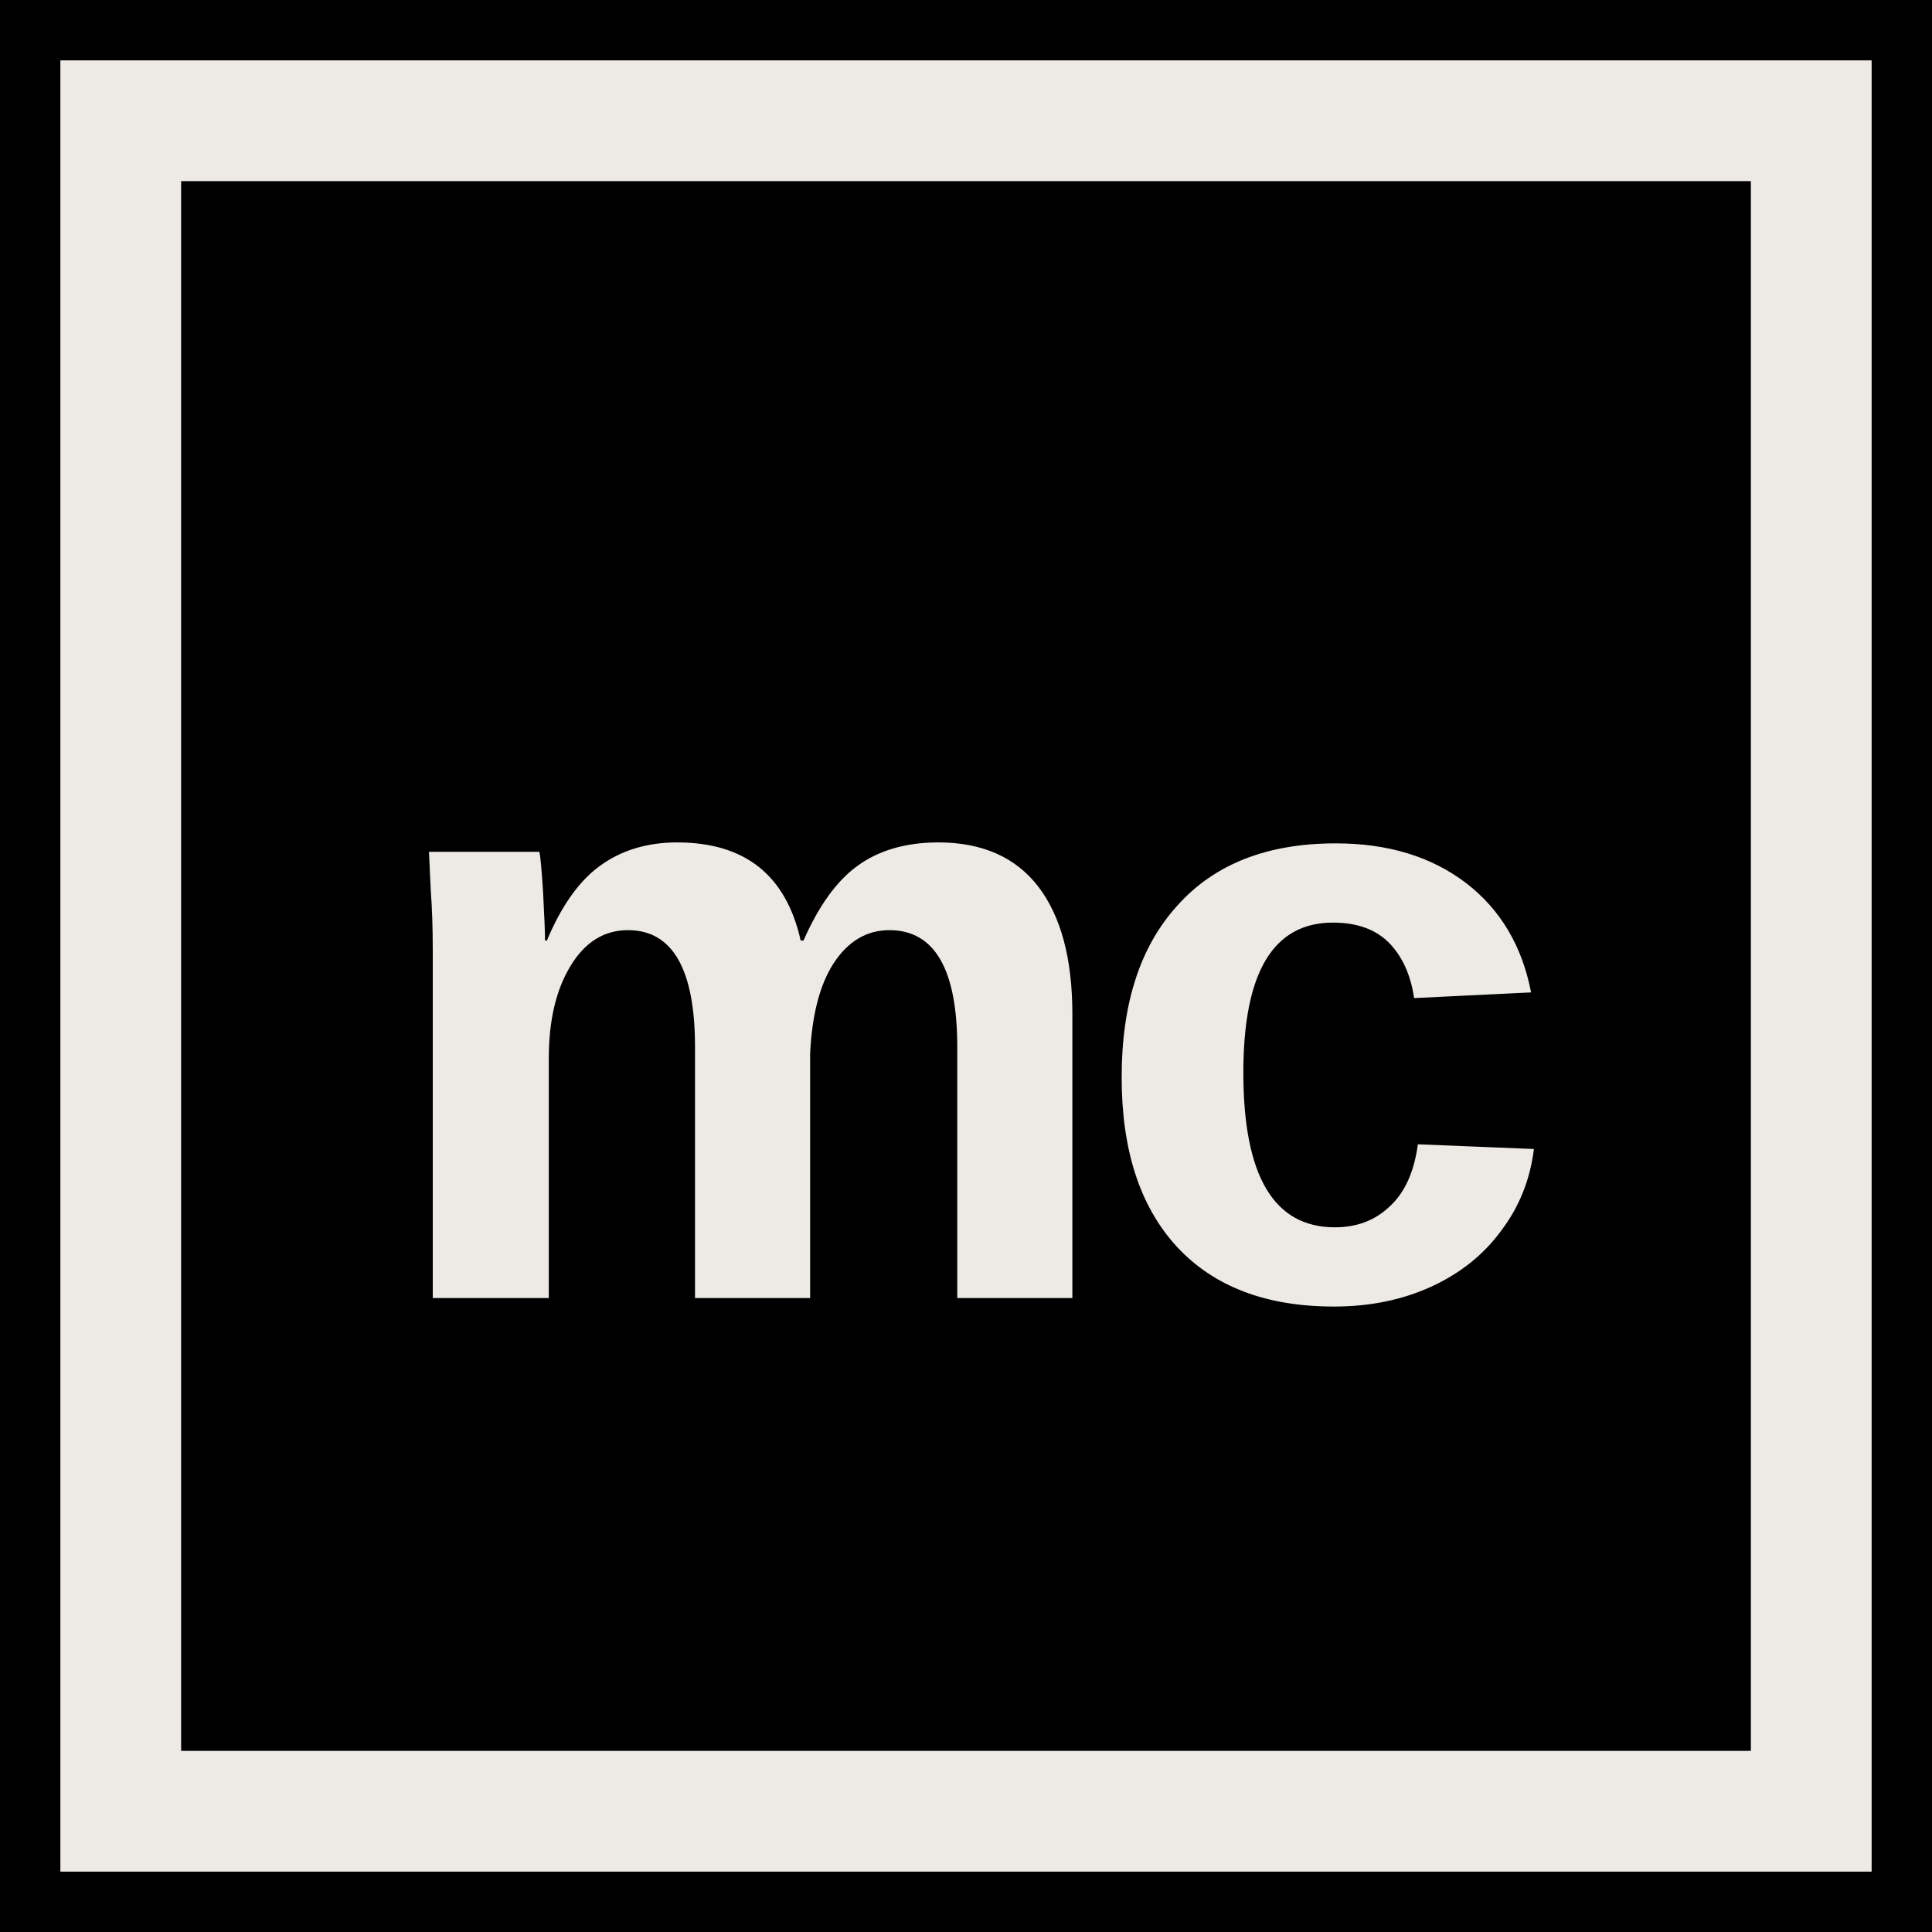
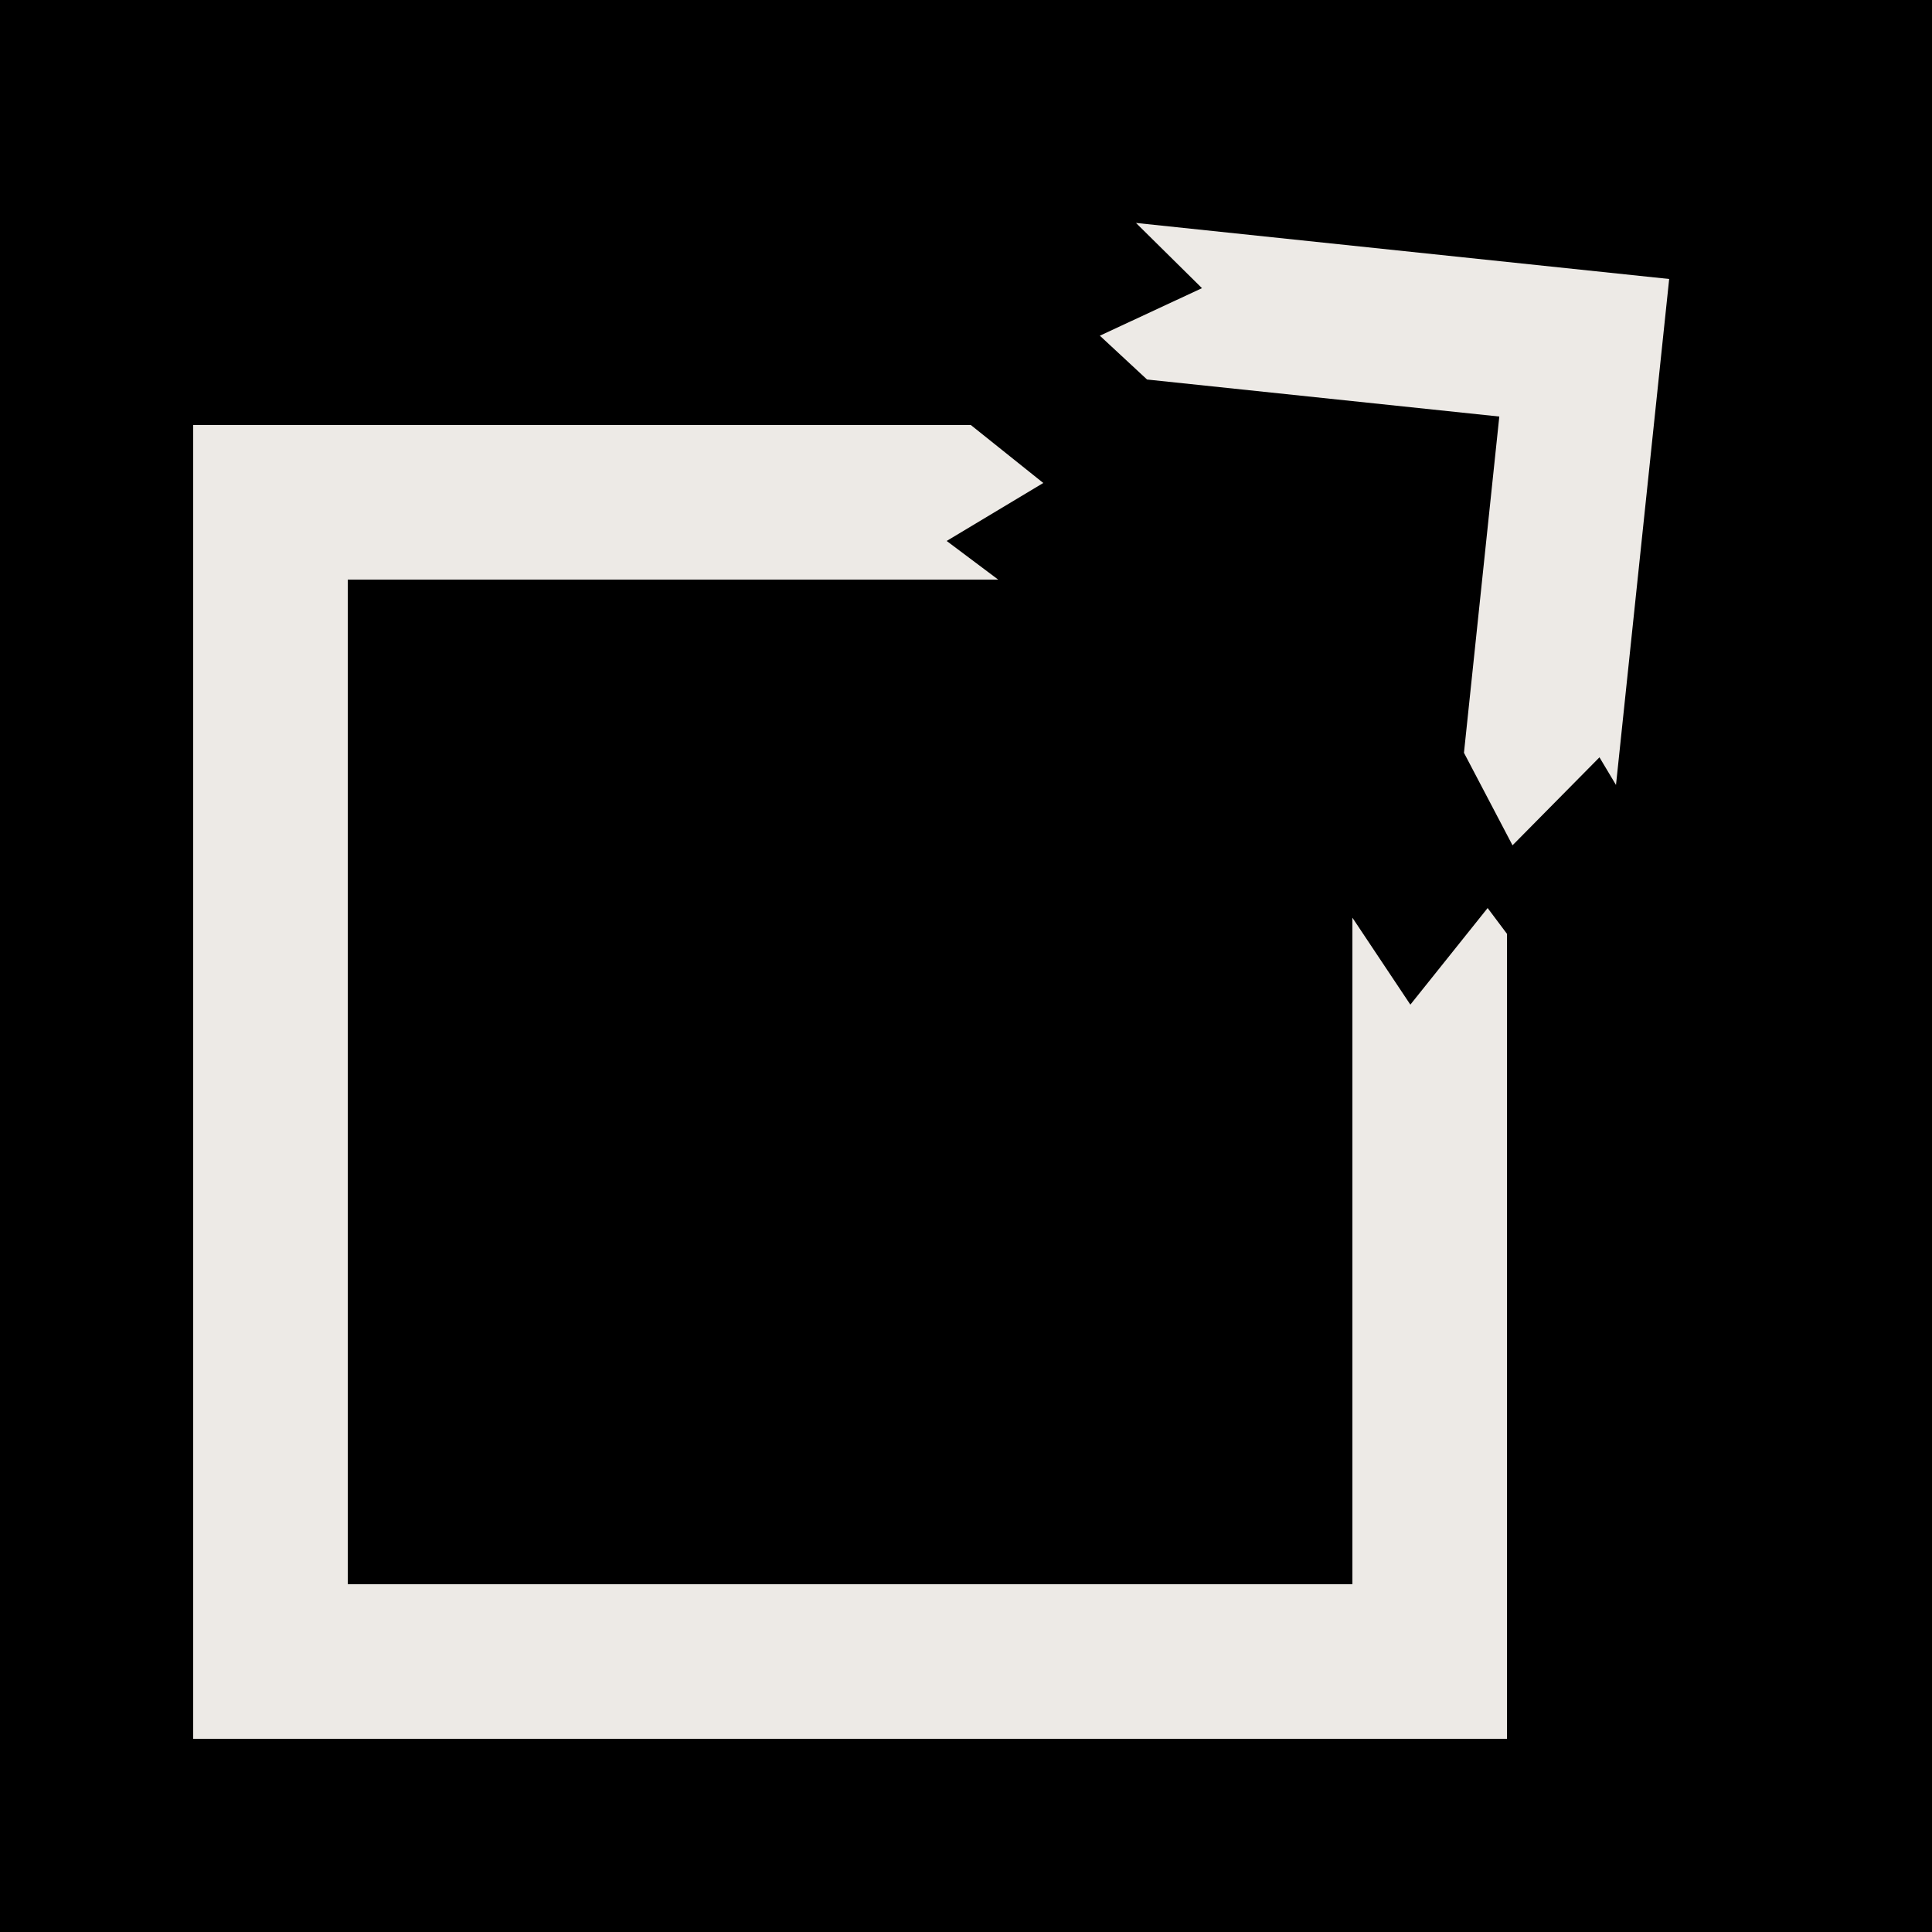
- <svg xmlns="http://www.w3.org/2000/svg" viewBox="0 0 32 32">
-   <rect width="32" height="32" fill="#000" />
-   <rect x="2" y="2" width="28" height="28" fill="none" stroke="#edeae6" stroke-width="2" />
-   <text x="16" y="21.5" text-anchor="middle" font-family="Poppins, Arial, Helvetica, sans-serif" font-weight="700" font-size="14" letter-spacing="-0.6" fill="#edeae6">mc</text>
+ <svg xmlns="http://www.w3.org/2000/svg" viewBox="0 0 100 100">
+   <rect width="100" height="100" fill="#000" />
+   <defs>
+     <clipPath id="a">
+       <path d="M0 0H49V21L54 25L49 28L53 31L60 44L66 51L69 46L73 52L77 47L80 51H100V100H0Z" />
+     </clipPath>
+     <clipPath id="b">
+       <path d="M49 0H100V51H80L77 47L73 52L69 46L66 51L60 44L53 31L49 28L54 25L49 21Z" />
+     </clipPath>
+   </defs>
+   <g fill="none" stroke="#edeae6" stroke-width="8">
+     <rect x="14" y="26" width="60" height="60" clip-path="url(#a)" />
+     <g transform="translate(8 -8) rotate(6 74 26)">
+       <rect x="14" y="26" width="60" height="60" clip-path="url(#b)" />
+     </g>
+   </g>
</svg>
